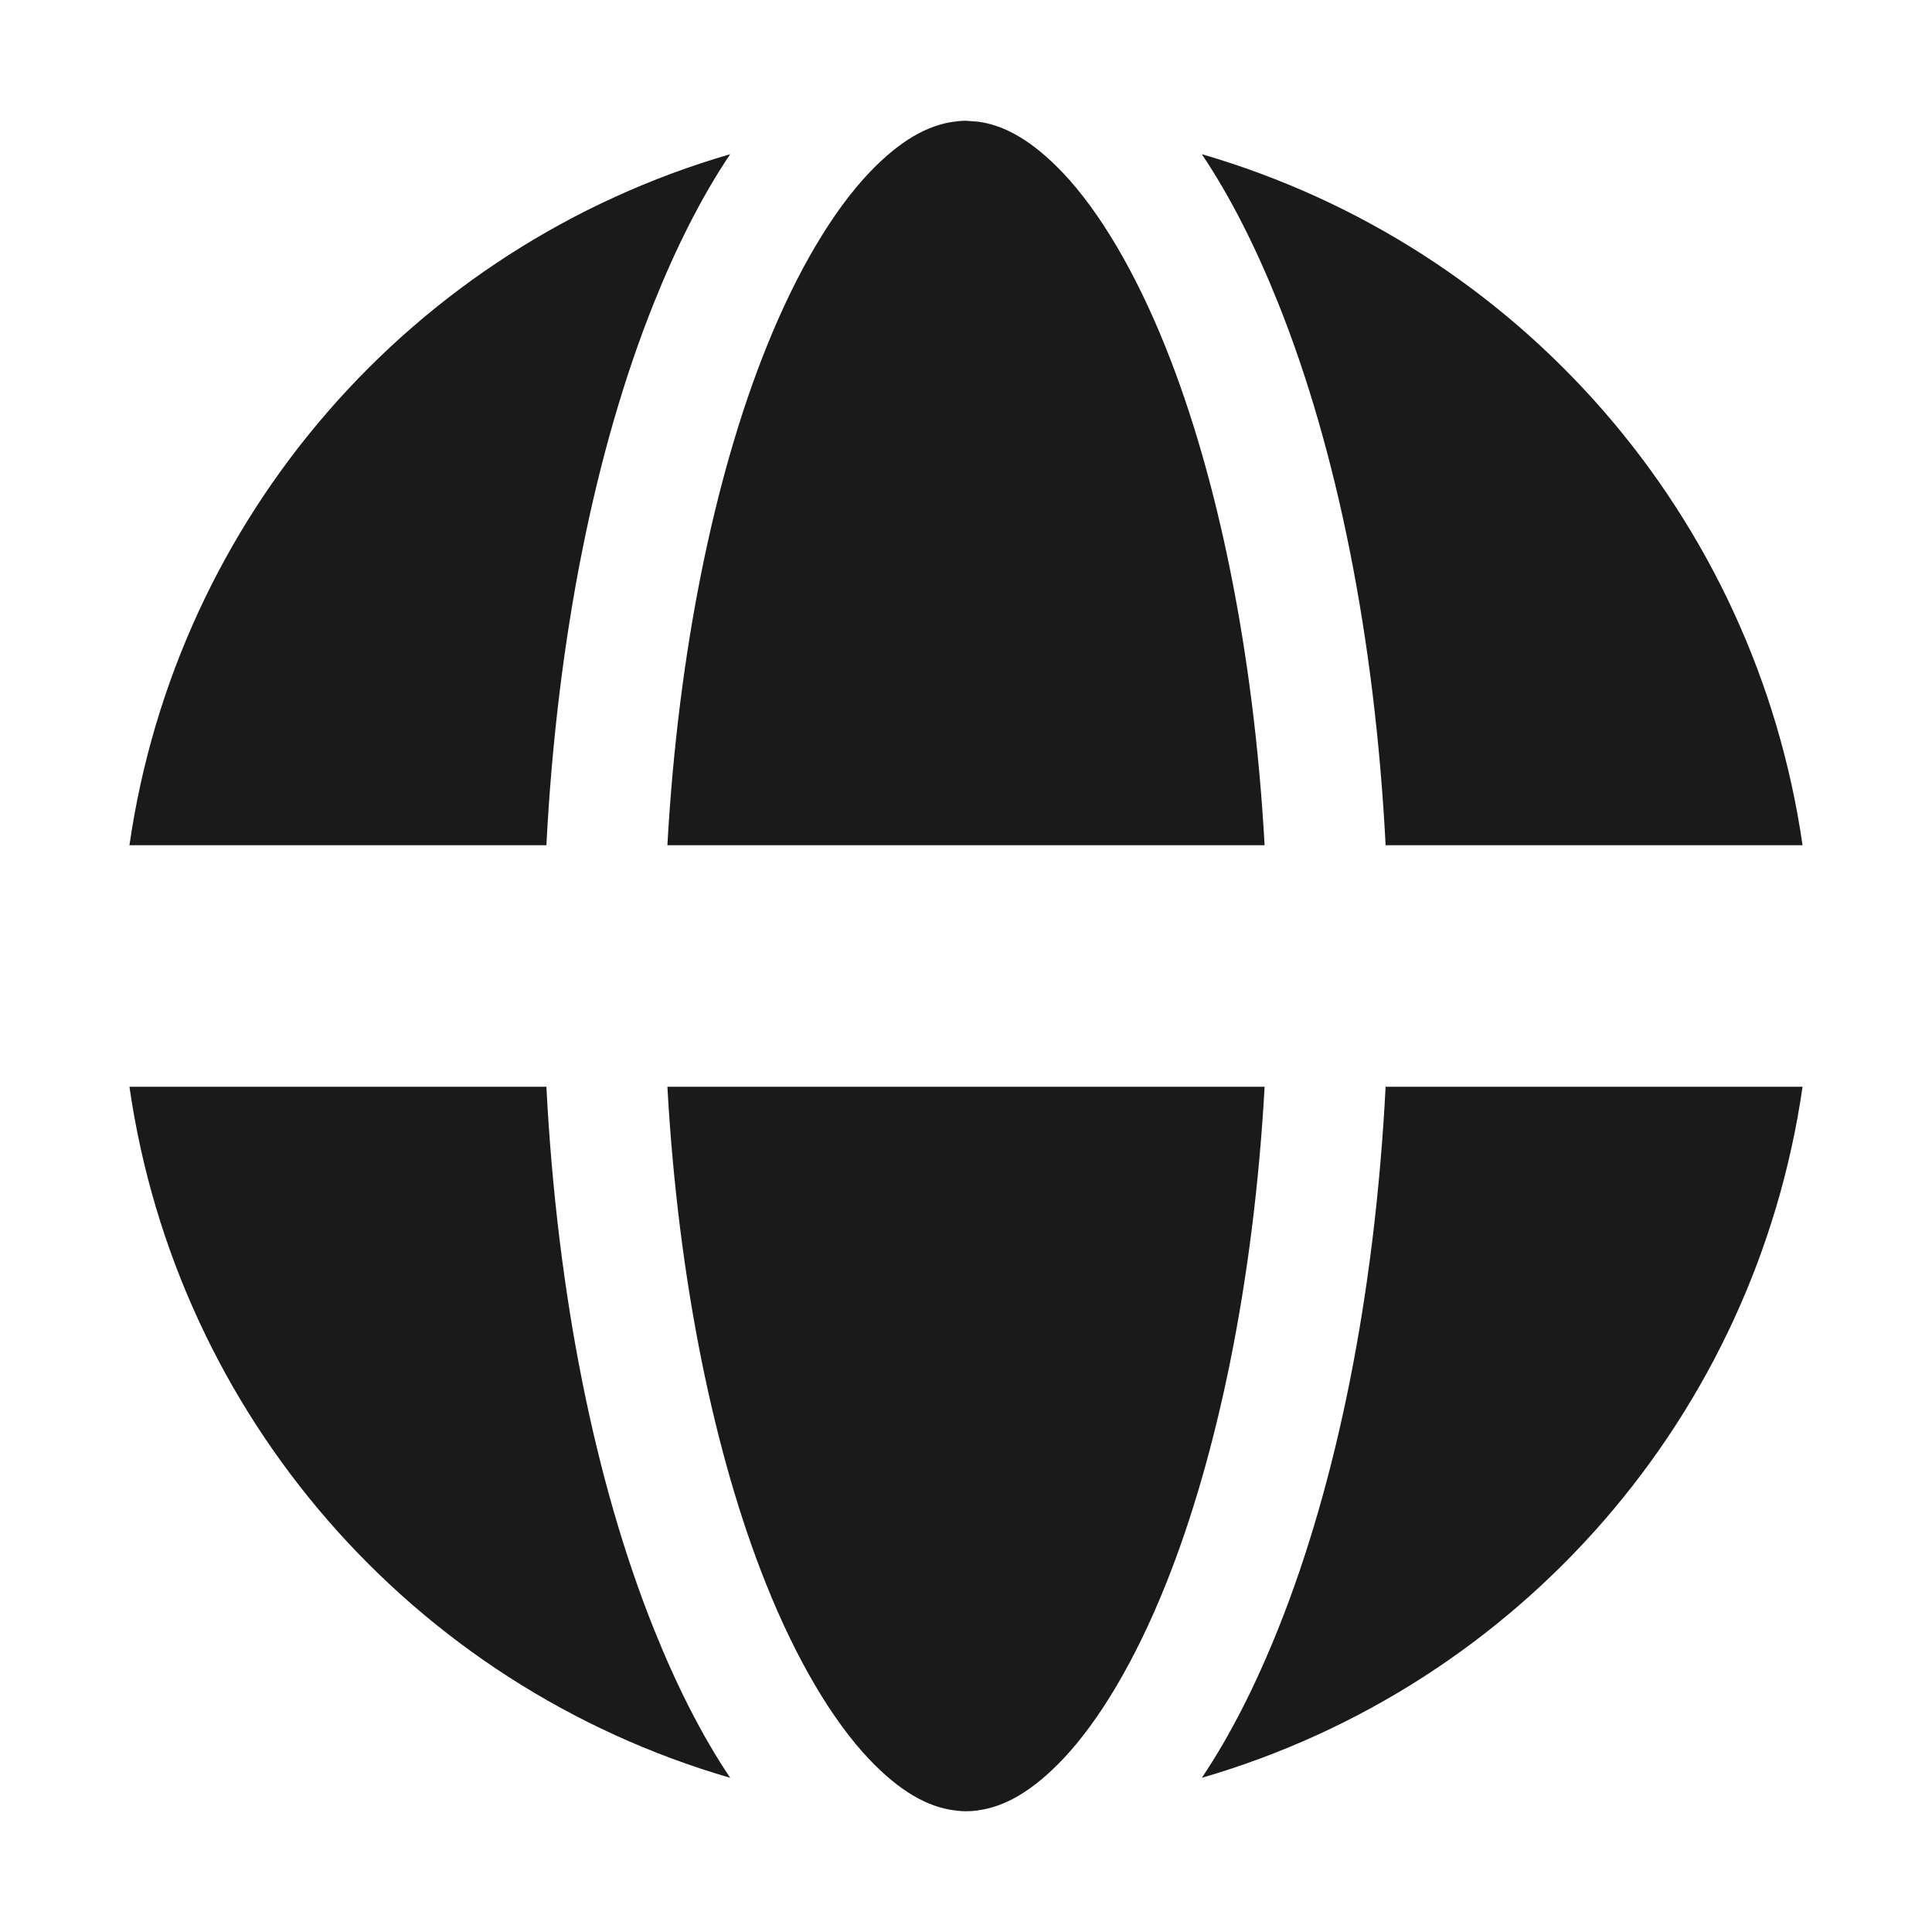
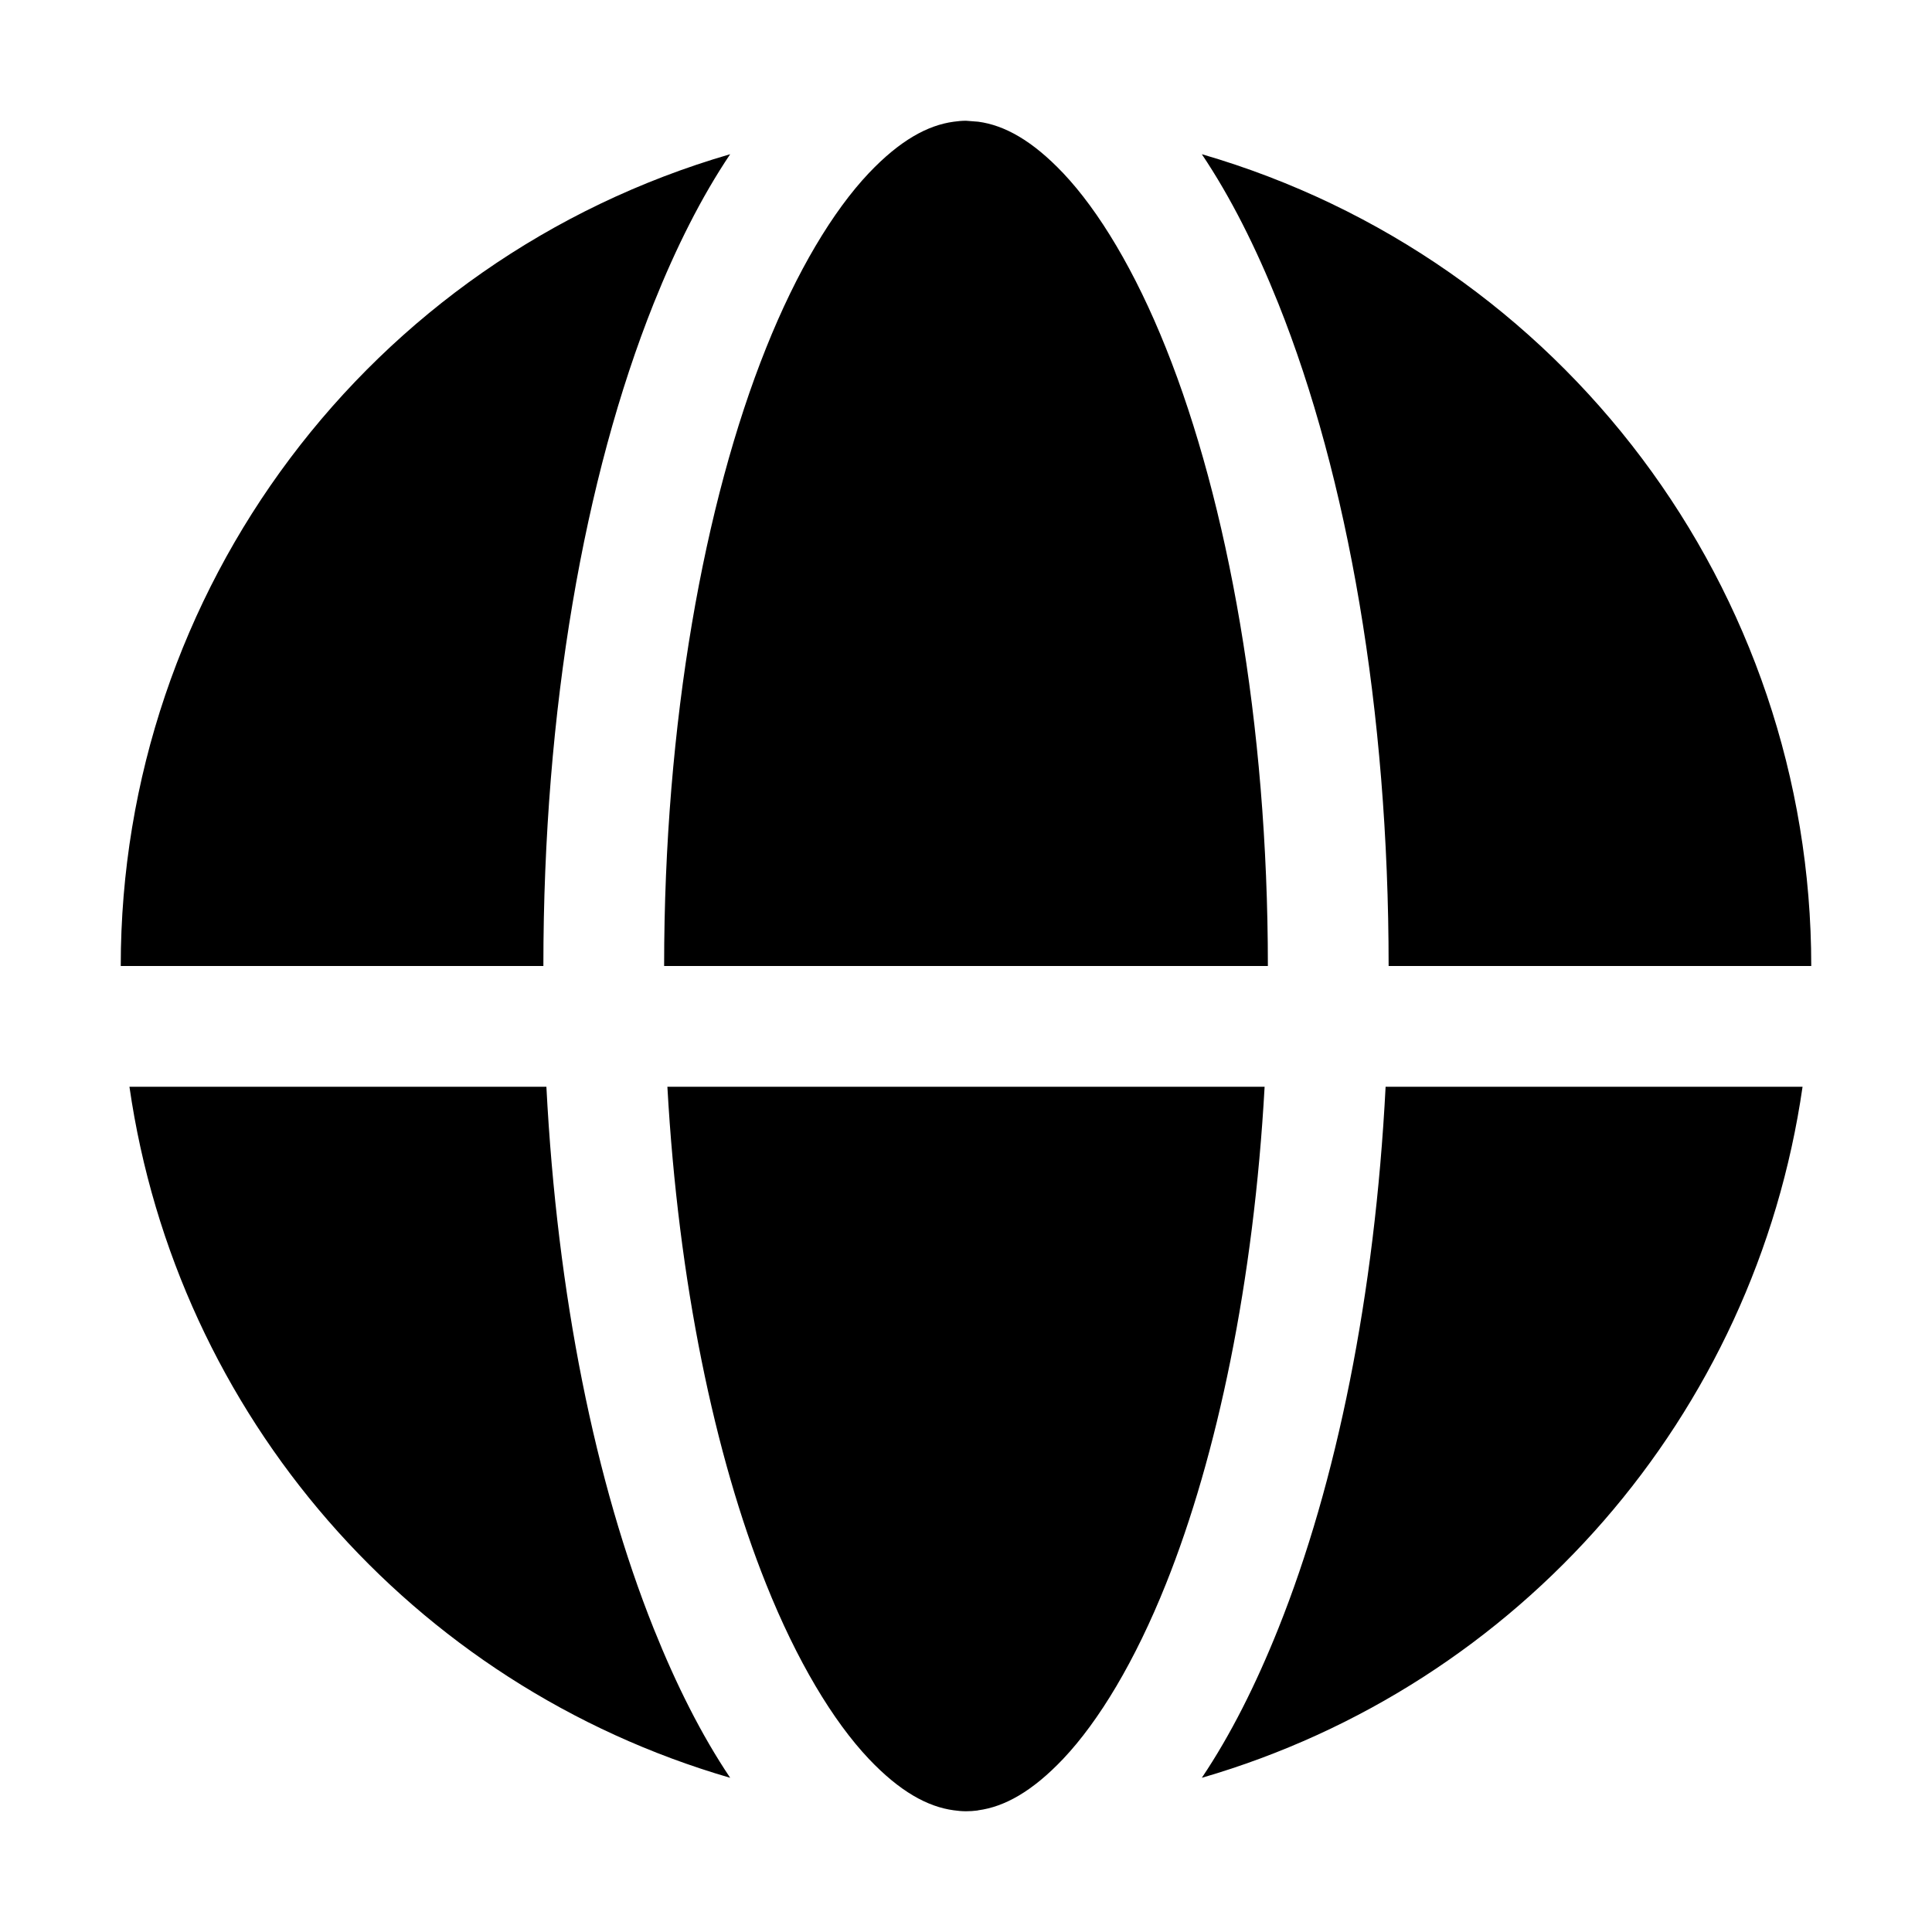
<svg xmlns="http://www.w3.org/2000/svg" style="isolation:isolate" viewBox="0 0 16 16" width="16" height="16" version="1.1" id="svg1">
  <defs id="defs1">
    <clipPath id="_clipPath_teUdbOq61KgOwrQVypF2T51jISQcQdhB">
      <rect width="16" height="16" id="rect1" />
    </clipPath>
  </defs>
-   <path id="path3" style="fill:#1a1a1a;stroke:#ffff00;stroke-width:0;stroke-dasharray:none;stroke-opacity:1" d="M 8 1 C 7.967 1 7.932 1.003 7.898 1.008 C 7.682 1.037 7.452 1.163 7.195 1.434 C 6.899 1.747 6.599 2.245 6.344 2.883 C 5.919 3.944 5.617 5.385 5.527 7 L 10.473 7 C 10.383 5.385 10.081 3.944 9.656 2.883 C 9.401 2.245 9.101 1.747 8.805 1.434 C 8.548 1.163 8.318 1.037 8.102 1.008 A 7 7 0 0 0 8 1 z M 6.047 1.277 A 7 7 0 0 0 1.072 7 L 4.525 7 C 4.614 5.274 4.93 3.721 5.414 2.512 C 5.6 2.048 5.808 1.633 6.047 1.277 z M 9.953 1.277 C 10.192 1.633 10.4 2.048 10.586 2.512 C 11.07 3.721 11.386 5.274 11.475 7 L 14.928 7 A 7 7 0 0 0 9.953 1.277 z M 1.072 9 A 7 7 0 0 0 6.047 14.723 C 5.808 14.367 5.6 13.952 5.414 13.488 C 4.93 12.279 4.614 10.726 4.525 9 L 1.072 9 z M 5.527 9 C 5.617 10.615 5.919 12.056 6.344 13.117 C 6.599 13.755 6.899 14.253 7.195 14.566 C 7.452 14.837 7.682 14.963 7.898 14.992 C 7.932 14.997 7.967 15 8 15 C 8.031 15 8.063 14.998 8.094 14.994 A 7 7 0 0 0 8.102 14.992 C 8.318 14.963 8.548 14.837 8.805 14.566 C 9.101 14.253 9.401 13.755 9.656 13.117 C 10.081 12.056 10.383 10.615 10.473 9 L 5.527 9 z M 11.475 9 C 11.386 10.726 11.07 12.279 10.586 13.488 C 10.4 13.952 10.192 14.367 9.953 14.723 A 7 7 0 0 0 14.928 9 L 11.475 9 z " />
+   <path id="path2" style="fill:#000000;stroke:#000000;stroke-width:0;stroke-linecap:round;stroke-linejoin:round" d="M 8 1 C 7.967 1 7.932 1.003 7.898 1.008 C 7.682 1.037 7.452 1.163 7.195 1.434 C 6.899 1.747 6.599 2.245 6.344 2.883 C 5.833 4.159 5.5 5.983 5.5 8 L 10.5 8 C 10.5 5.983 10.167 4.159 9.656 2.883 C 9.401 2.245 9.101 1.747 8.805 1.434 C 8.548 1.163 8.318 1.037 8.102 1.008 A 7 7 0 0 0 8 1 z M 6.047 1.277 A 7 7 0 0 0 1 8 L 4.5 8 C 4.5 5.875 4.839 3.95 5.414 2.512 C 5.6 2.048 5.808 1.633 6.047 1.277 z M 9.953 1.277 C 10.192 1.633 10.4 2.048 10.586 2.512 C 11.161 3.95 11.5 5.875 11.5 8 L 15 8 A 7 7 0 0 0 9.953 1.277 z M 1.072 9 A 7 7 0 0 0 6.047 14.723 C 5.808 14.367 5.6 13.952 5.414 13.488 C 4.93 12.279 4.614 10.726 4.525 9 L 1.072 9 z M 5.527 9 C 5.617 10.615 5.919 12.056 6.344 13.117 C 6.599 13.755 6.899 14.253 7.195 14.566 C 7.452 14.837 7.682 14.963 7.898 14.992 C 7.932 14.997 7.967 15 8 15 C 8.031 15 8.063 14.998 8.094 14.994 A 7 7 0 0 0 8.102 14.992 C 8.318 14.963 8.548 14.837 8.805 14.566 C 9.101 14.253 9.401 13.755 9.656 13.117 C 10.081 12.056 10.383 10.615 10.473 9 L 5.527 9 z M 11.475 9 C 11.386 10.726 11.07 12.279 10.586 13.488 C 10.4 13.952 10.192 14.367 9.953 14.723 A 7 7 0 0 0 14.928 9 L 11.475 9 z " />
</svg>
